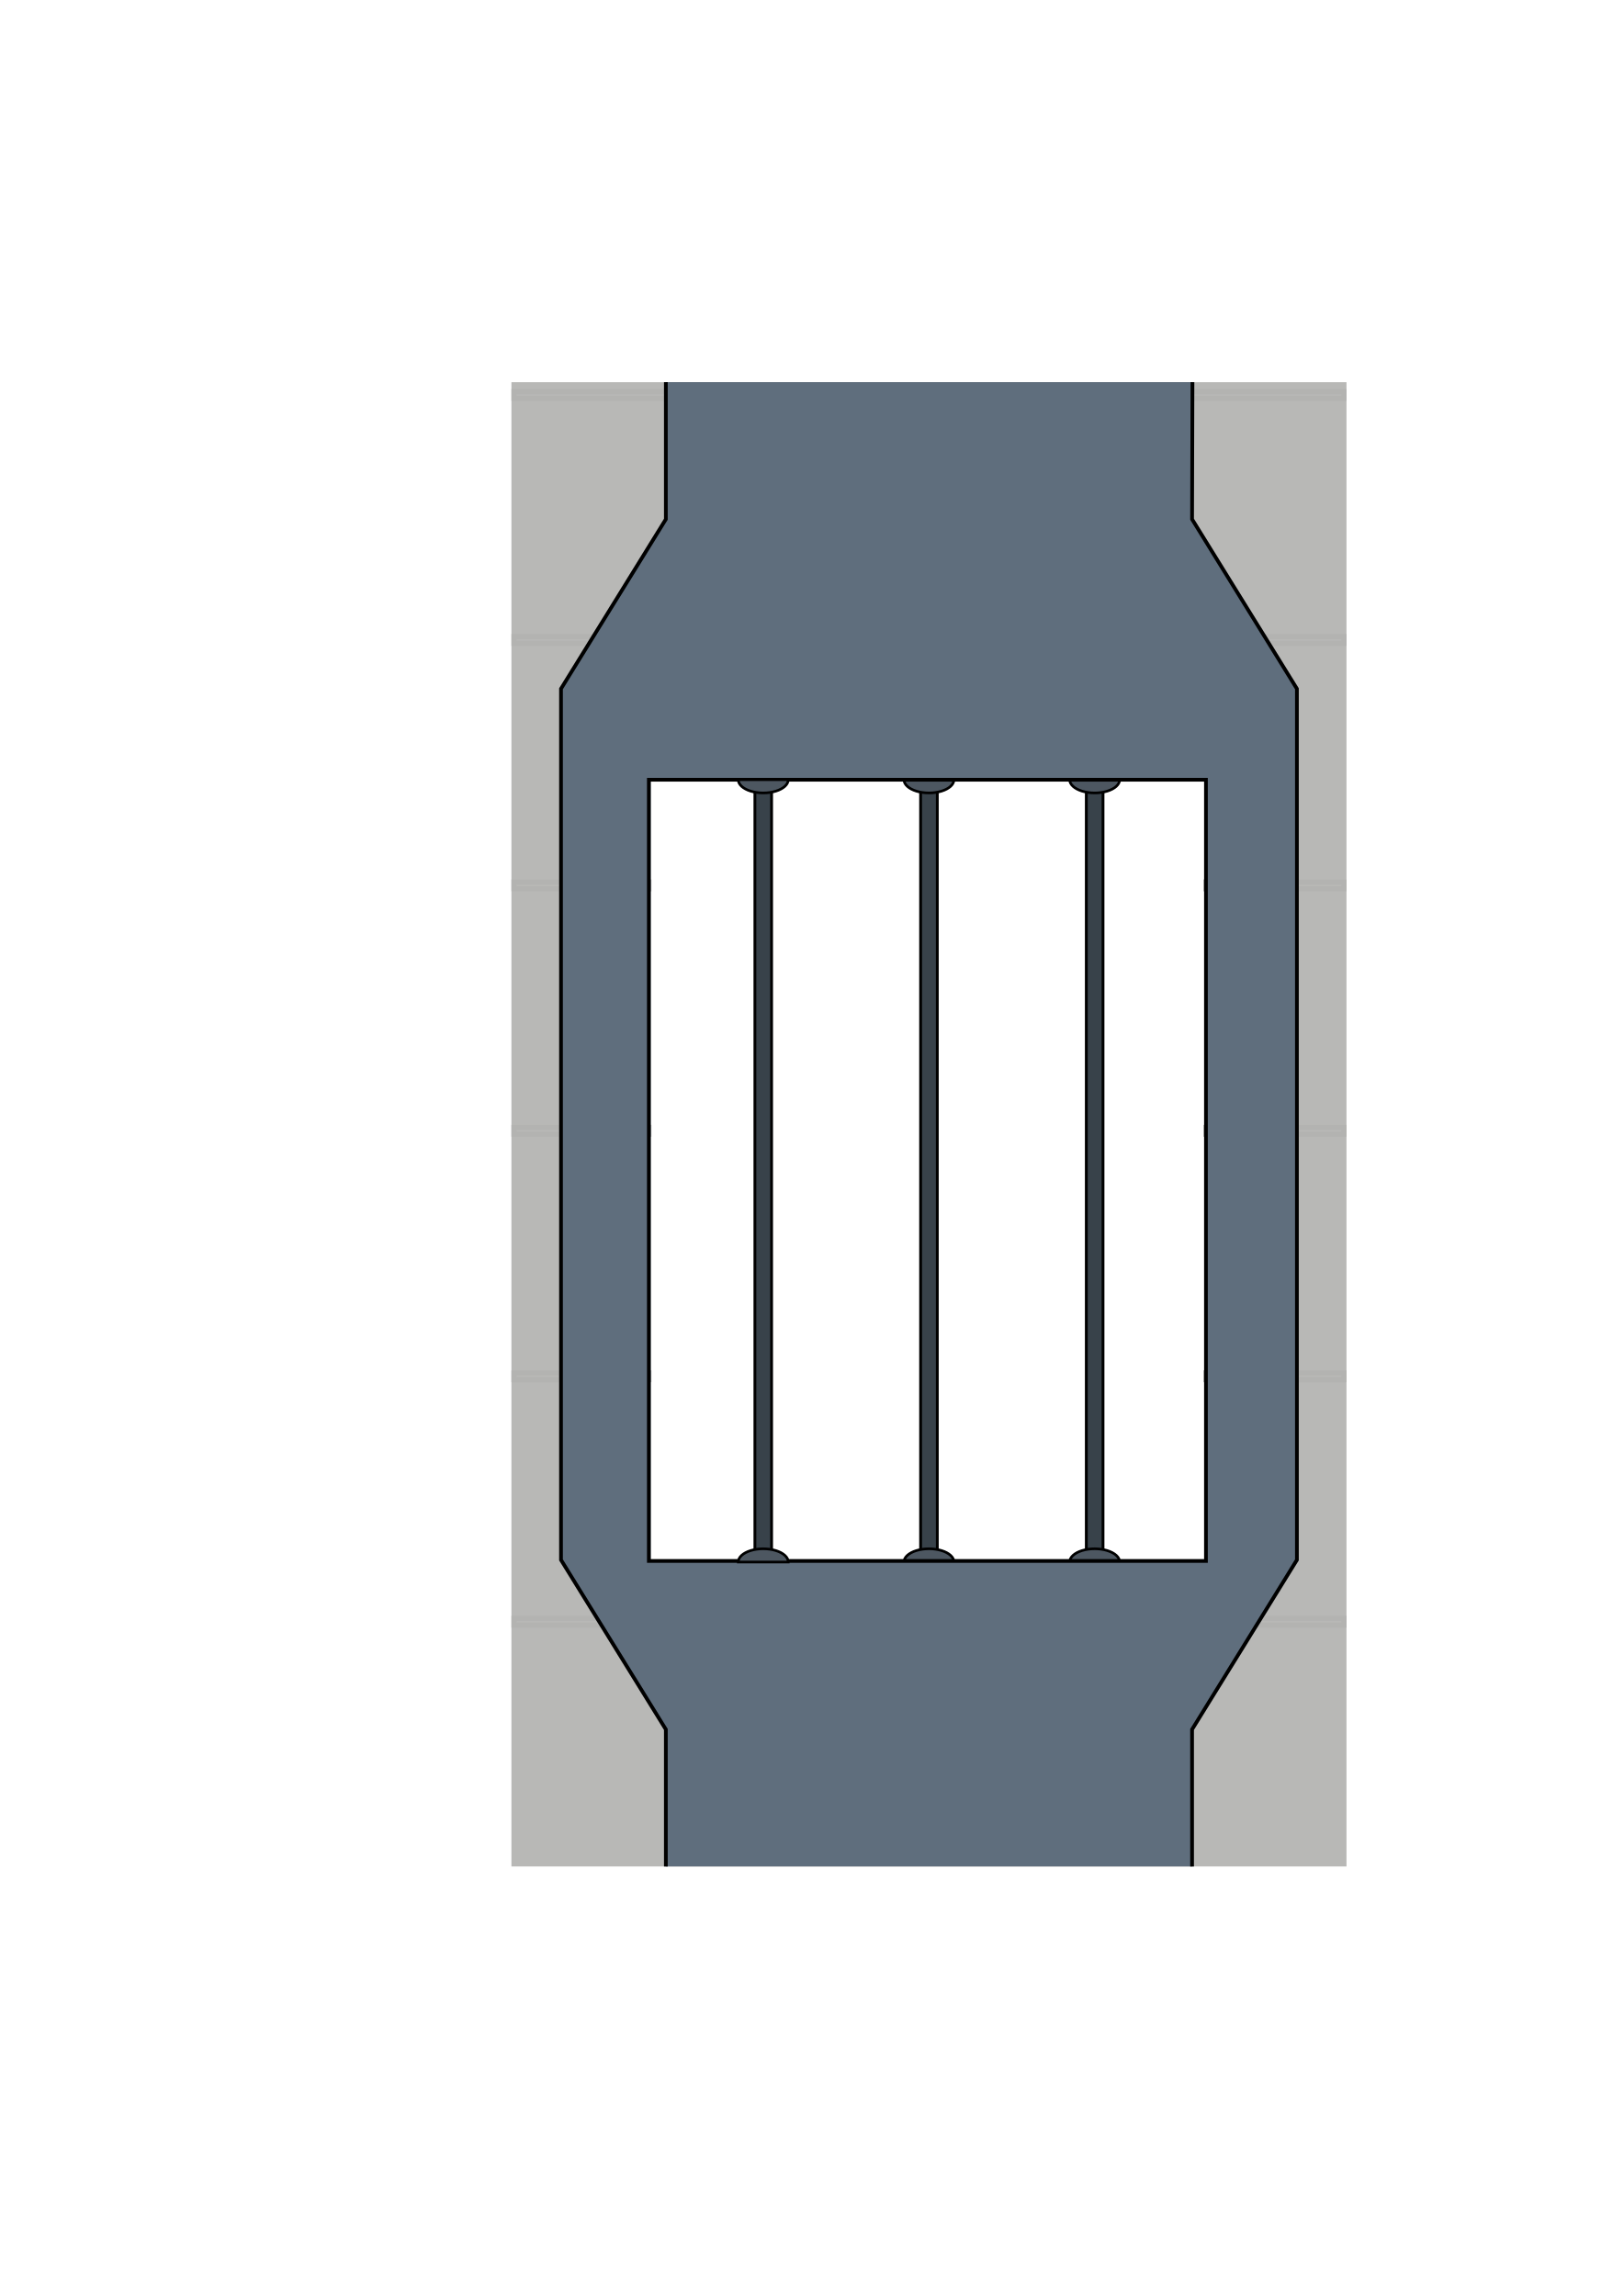
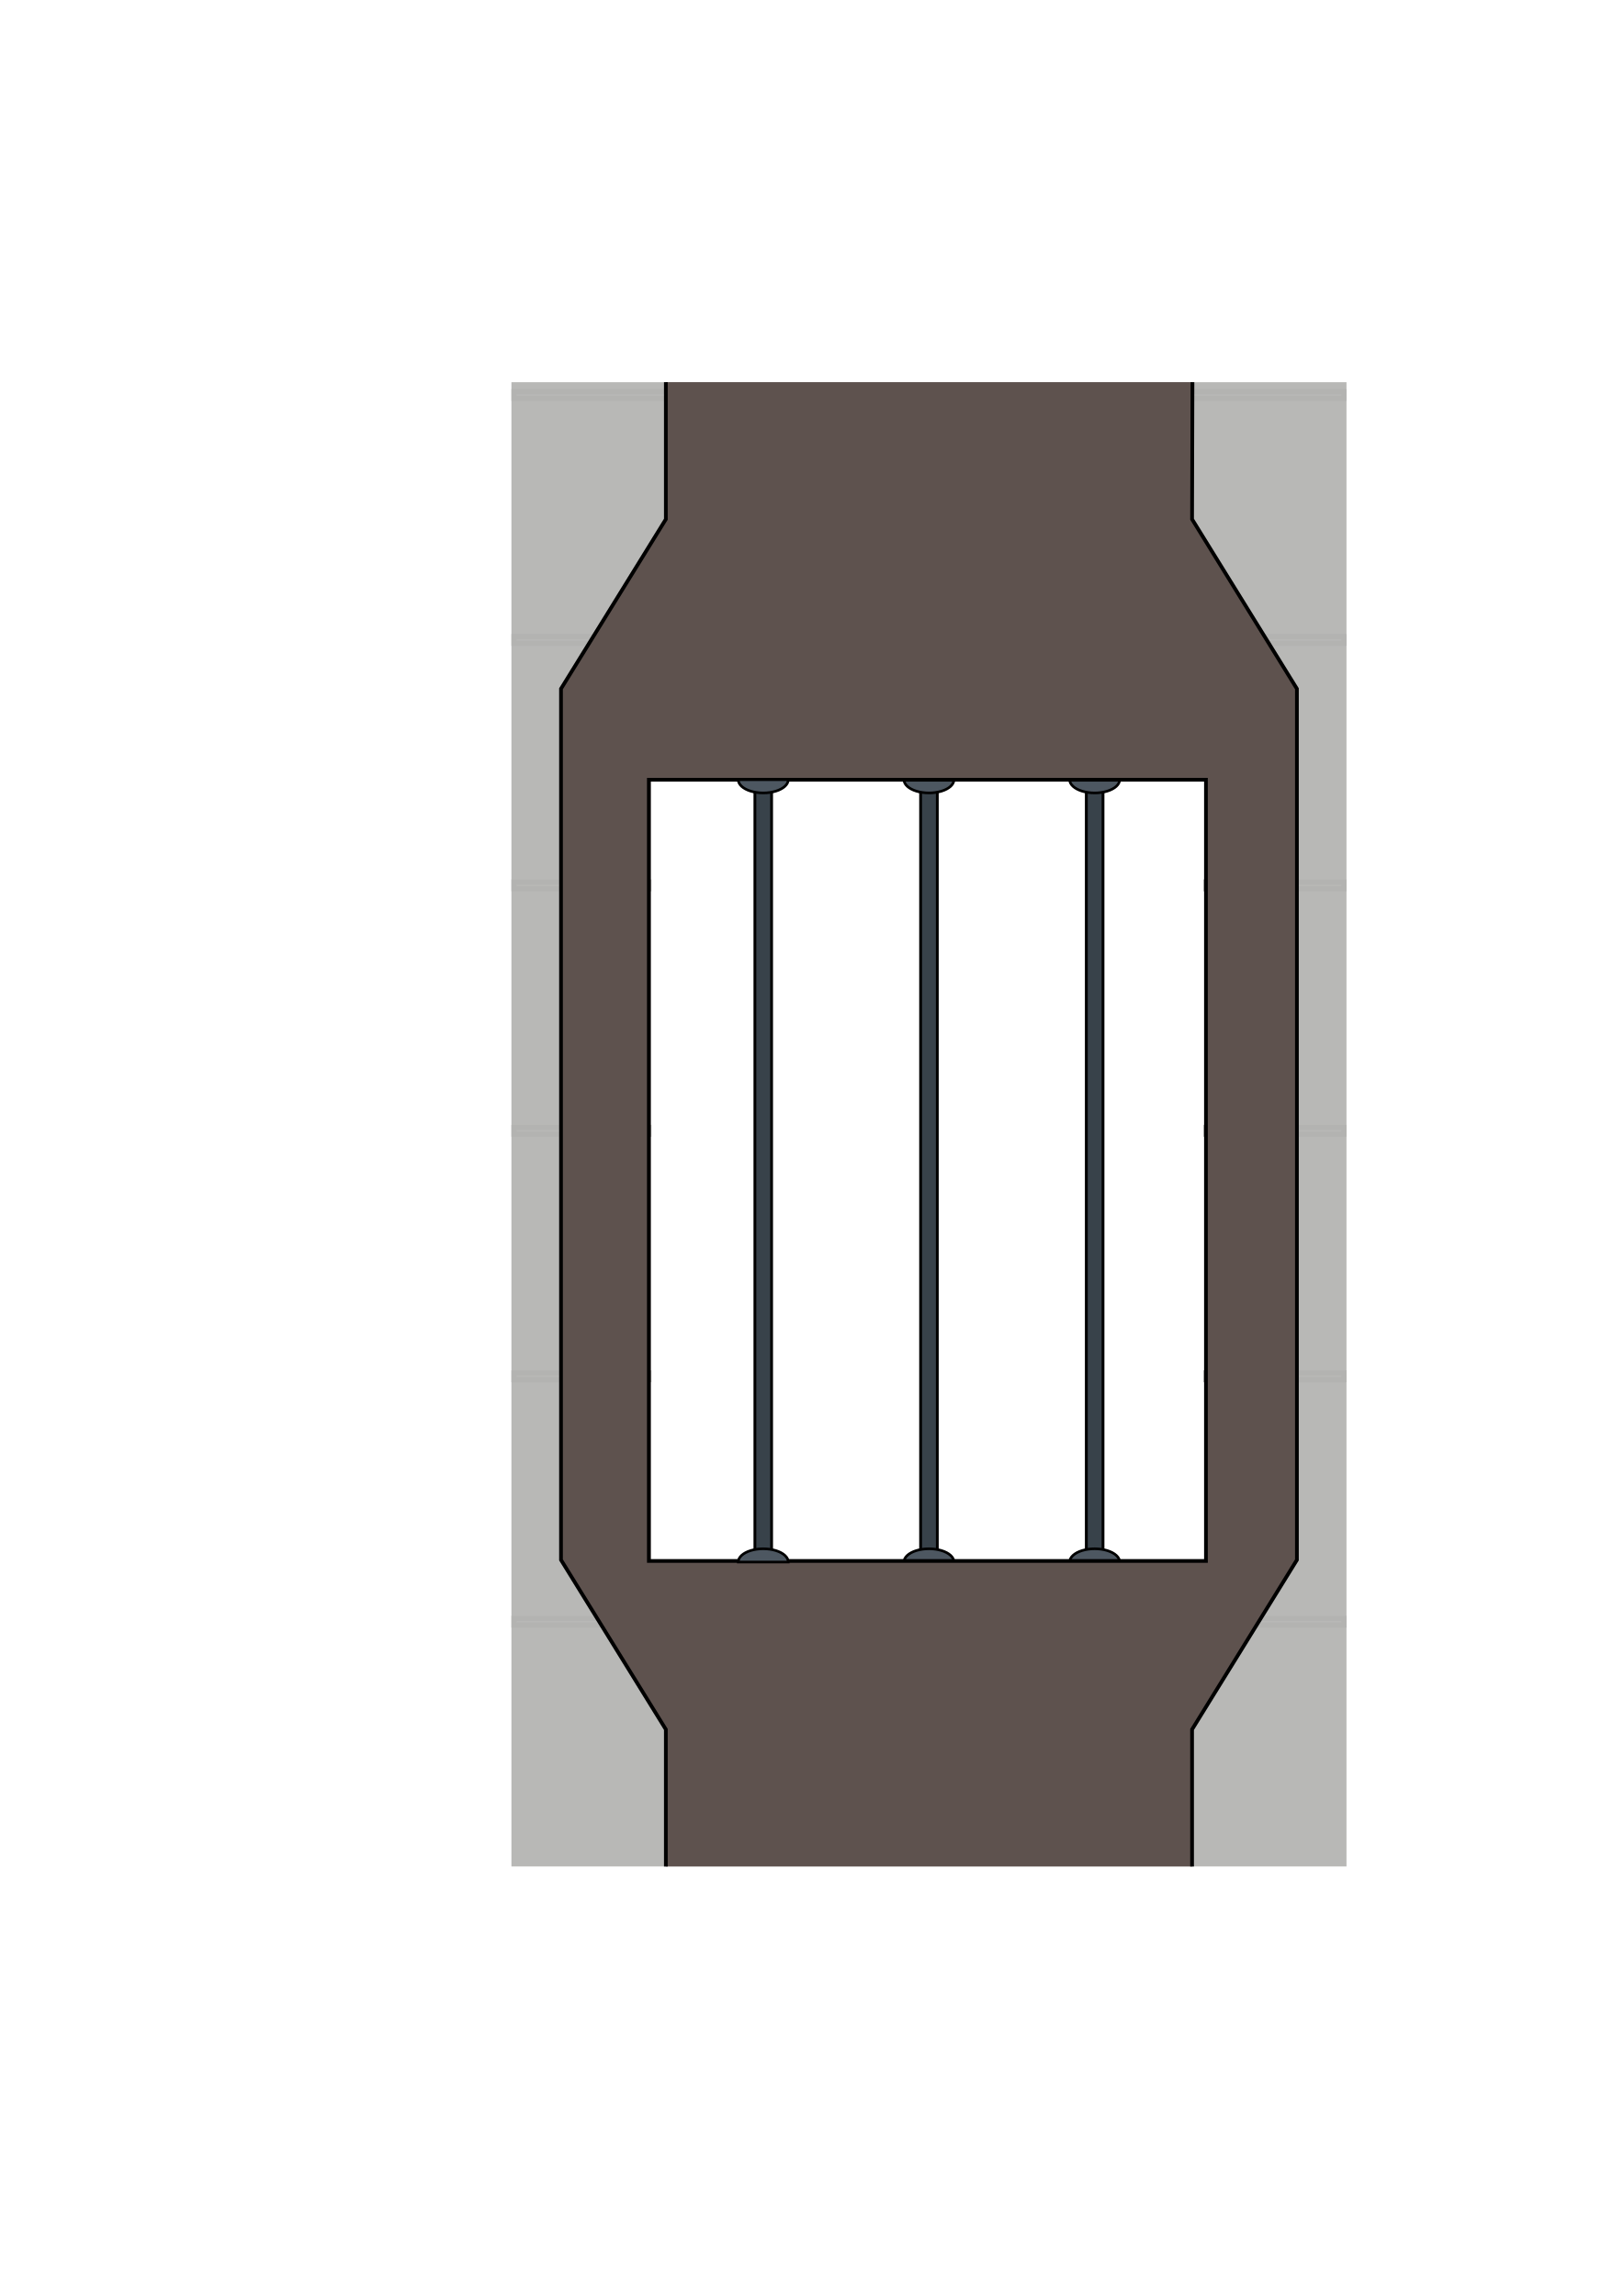
<svg xmlns="http://www.w3.org/2000/svg" width="210mm" height="297mm" viewBox="0 0 210 297" version="1.1" id="svg8">
  <defs id="defs2" />
  <g id="layer1">
    <path style="fill:#b8b8b6;fill-opacity:1;fill-rule:evenodd;stroke:none;stroke-width:3.024;stroke-miterlimit:4;stroke-dasharray:none;stroke-dashoffset:0;stroke-opacity:1" d="M 250 186.85 L 250 912.52 L 658.189 912.52 L 658.189 186.85 L 250 186.85 z M 327.469 380.988 L 581.469 380.988 L 581.469 381.217 L 589.496 381.217 L 589.496 763.156 L 317.174 763.156 L 317.174 381.217 L 327.469 381.217 L 327.469 380.988 z " transform="scale(0.2645833)" id="rect4485" />
    <rect y="101.628" x="119.066" height="99.633" width="2.16" id="rect5470" style="opacity:1;fill:#38424a;fill-opacity:1;stroke:#000000;stroke-width:0.363;stroke-miterlimit:4;stroke-dasharray:none;stroke-opacity:1" />
    <path transform="scale(1,-1)" style="opacity:1;fill:#4d5761;fill-opacity:1;stroke:#000000;stroke-width:0.341;stroke-miterlimit:4;stroke-dasharray:none;stroke-opacity:1" id="path5472" d="m 123.379,-202.055 a 3.233,1.713 0 0 1 -1.616,1.484 3.233,1.713 0 0 1 -3.233,0 3.233,1.713 0 0 1 -1.616,-1.484 l 3.233,0 z" />
    <path d="m 123.379,100.858 a 3.233,1.713 0 0 1 -1.616,1.484 3.233,1.713 0 0 1 -3.233,0 3.233,1.713 0 0 1 -1.616,-1.484 l 3.233,0 z" id="path5474" style="opacity:1;fill:#4d5761;fill-opacity:1;stroke:#000000;stroke-width:0.341;stroke-miterlimit:4;stroke-dasharray:none;stroke-opacity:1" />
    <rect y="101.628" x="140.497" height="99.633" width="2.16" id="rect5436" style="opacity:1;fill:#38424a;fill-opacity:1;stroke:#000000;stroke-width:0.363;stroke-miterlimit:4;stroke-dasharray:none;stroke-opacity:1" />
    <path transform="scale(1,-1)" style="opacity:1;fill:#4d5761;fill-opacity:1;stroke:#000000;stroke-width:0.341;stroke-miterlimit:4;stroke-dasharray:none;stroke-opacity:1" id="path5438" d="m 144.81,-202.055 a 3.233,1.713 0 0 1 -1.616,1.484 3.233,1.713 0 0 1 -3.233,0 3.233,1.713 0 0 1 -1.616,-1.484 l 3.233,0 z" />
    <path d="m 144.81,100.858 a 3.233,1.713 0 0 1 -1.616,1.484 3.233,1.713 0 0 1 -3.233,0 3.233,1.713 0 0 1 -1.616,-1.484 l 3.233,0 z" id="path5440" style="opacity:1;fill:#4d5761;fill-opacity:1;stroke:#000000;stroke-width:0.341;stroke-miterlimit:4;stroke-dasharray:none;stroke-opacity:1" />
    <g id="g9237">
      <path id="rect6773" transform="scale(0.2645833)" d="M 251.262 551.211 L 251.262 554.523 L 317.174 554.523 L 317.174 551.211 L 251.262 551.211 z M 589.496 551.211 L 589.496 554.523 L 656.928 554.523 L 656.928 551.211 L 589.496 551.211 z " style="fill:none;fill-opacity:1;fill-rule:evenodd;stroke:#b3b3b1;stroke-width:2.513;stroke-miterlimit:4;stroke-dasharray:none;stroke-dashoffset:0;stroke-opacity:1" />
      <path id="rect6775" transform="scale(0.2645833)" d="M 251.262 431.211 L 251.262 434.523 L 317.174 434.523 L 317.174 431.211 L 251.262 431.211 z M 589.496 431.211 L 589.496 434.523 L 656.928 434.523 L 656.928 431.211 L 589.496 431.211 z " style="fill:none;fill-opacity:1;fill-rule:evenodd;stroke:#b3b3b1;stroke-width:2.513;stroke-miterlimit:4;stroke-dasharray:none;stroke-dashoffset:0;stroke-opacity:1" />
      <path id="rect6777" transform="scale(0.2645833)" d="M 251.262 671.211 L 251.262 674.523 L 317.174 674.523 L 317.174 671.211 L 251.262 671.211 z M 589.496 671.211 L 589.496 674.523 L 656.928 674.523 L 656.928 671.211 L 589.496 671.211 z " style="fill:none;fill-opacity:1;fill-rule:evenodd;stroke:#b3b3b1;stroke-width:2.513;stroke-miterlimit:4;stroke-dasharray:none;stroke-dashoffset:0;stroke-opacity:1" />
      <rect y="209.341" x="66.48" height="0.877" width="107.332" id="rect6779" style="fill:none;fill-opacity:1;fill-rule:evenodd;stroke:#b3b3b1;stroke-width:0.665;stroke-miterlimit:4;stroke-dasharray:none;stroke-dashoffset:0;stroke-opacity:1" />
      <rect y="82.341" x="66.48" height="0.877" width="107.332" id="rect6781" style="fill:none;fill-opacity:1;fill-rule:evenodd;stroke:#b3b3b1;stroke-width:0.665;stroke-miterlimit:4;stroke-dasharray:none;stroke-dashoffset:0;stroke-opacity:1" />
      <rect style="fill:none;fill-opacity:1;fill-rule:evenodd;stroke:#b3b3b1;stroke-width:0.665;stroke-miterlimit:4;stroke-dasharray:none;stroke-dashoffset:0;stroke-opacity:1" id="rect6783" width="107.332" height="0.877" x="66.48" y="50.657" />
    </g>
-     <path style="fill:#5f6e7d;fill-opacity:1;fill-rule:evenodd;stroke:none;stroke-width:0.274px;stroke-linecap:butt;stroke-linejoin:miter;stroke-opacity:1" d="M 86.117,49.438 V 67.165 L 72.557,89.093 v 56.344 56.345 l 13.56,21.927 v 17.727 h 68.057 v -17.727 l 13.56,-21.927 V 145.438 89.093 l -13.56,-21.928 0.05,-17.727 z M 84.155,100.679 H 156.137 V 201.75 H 84.155 Z" id="path4561" />
+     <path style="fill:#5e524e;fill-opacity:1;fill-rule:evenodd;stroke:none;stroke-width:0.274px;stroke-linecap:butt;stroke-linejoin:miter;stroke-opacity:1" d="M 86.117,49.438 V 67.165 L 72.557,89.093 v 56.344 56.345 l 13.56,21.927 v 17.727 h 68.057 v -17.727 l 13.56,-21.927 V 145.438 89.093 l -13.56,-21.928 0.05,-17.727 z M 84.155,100.679 H 156.137 V 201.75 H 84.155 Z" id="path4561" />
    <path style="fill:none;fill-opacity:1;fill-rule:evenodd;stroke:#000000;stroke-width:0.481;stroke-linecap:butt;stroke-linejoin:miter;stroke-miterlimit:4;stroke-dasharray:none;stroke-opacity:1" d="m 154.225,49.439 -0.05,17.727 13.56,21.928 v 56.345 56.345 l -13.56,21.928 v 17.727 m -68.058,0 V 223.71 L 72.557,201.782 V 145.438 89.093 L 86.117,67.166 V 49.439" id="path4571" />
    <rect style="opacity:1;fill:none;stroke:#000000;stroke-width:0.481;stroke-miterlimit:4;stroke-dasharray:none;stroke-opacity:1" y="100.864" x="83.919" height="101.054" width="72.052" id="rect5402" />
    <rect style="opacity:1;fill:#38424a;fill-opacity:1;stroke:#000000;stroke-width:0.363;stroke-miterlimit:4;stroke-dasharray:none;stroke-opacity:1" id="rect5429" width="2.16" height="99.633" x="97.634" y="101.628" />
    <path d="m 101.947,-202.055 a 3.233,1.713 0 0 1 -1.616,1.484 3.233,1.713 0 0 1 -3.233,0 3.233,1.713 0 0 1 -1.616,-1.484 l 3.233,0 z" id="path5427" style="opacity:1;fill:#4d5761;fill-opacity:1;stroke:#000000;stroke-width:0.341;stroke-miterlimit:4;stroke-dasharray:none;stroke-opacity:1" transform="scale(1,-1)" />
    <path style="opacity:1;fill:#4d5761;fill-opacity:1;stroke:#000000;stroke-width:0.341;stroke-miterlimit:4;stroke-dasharray:none;stroke-opacity:1" id="path5425" d="m 101.947,100.858 a 3.233,1.713 0 0 1 -1.616,1.484 3.233,1.713 0 0 1 -3.233,0 3.233,1.713 0 0 1 -1.616,-1.484 l 3.233,0 z" />
  </g>
</svg>
